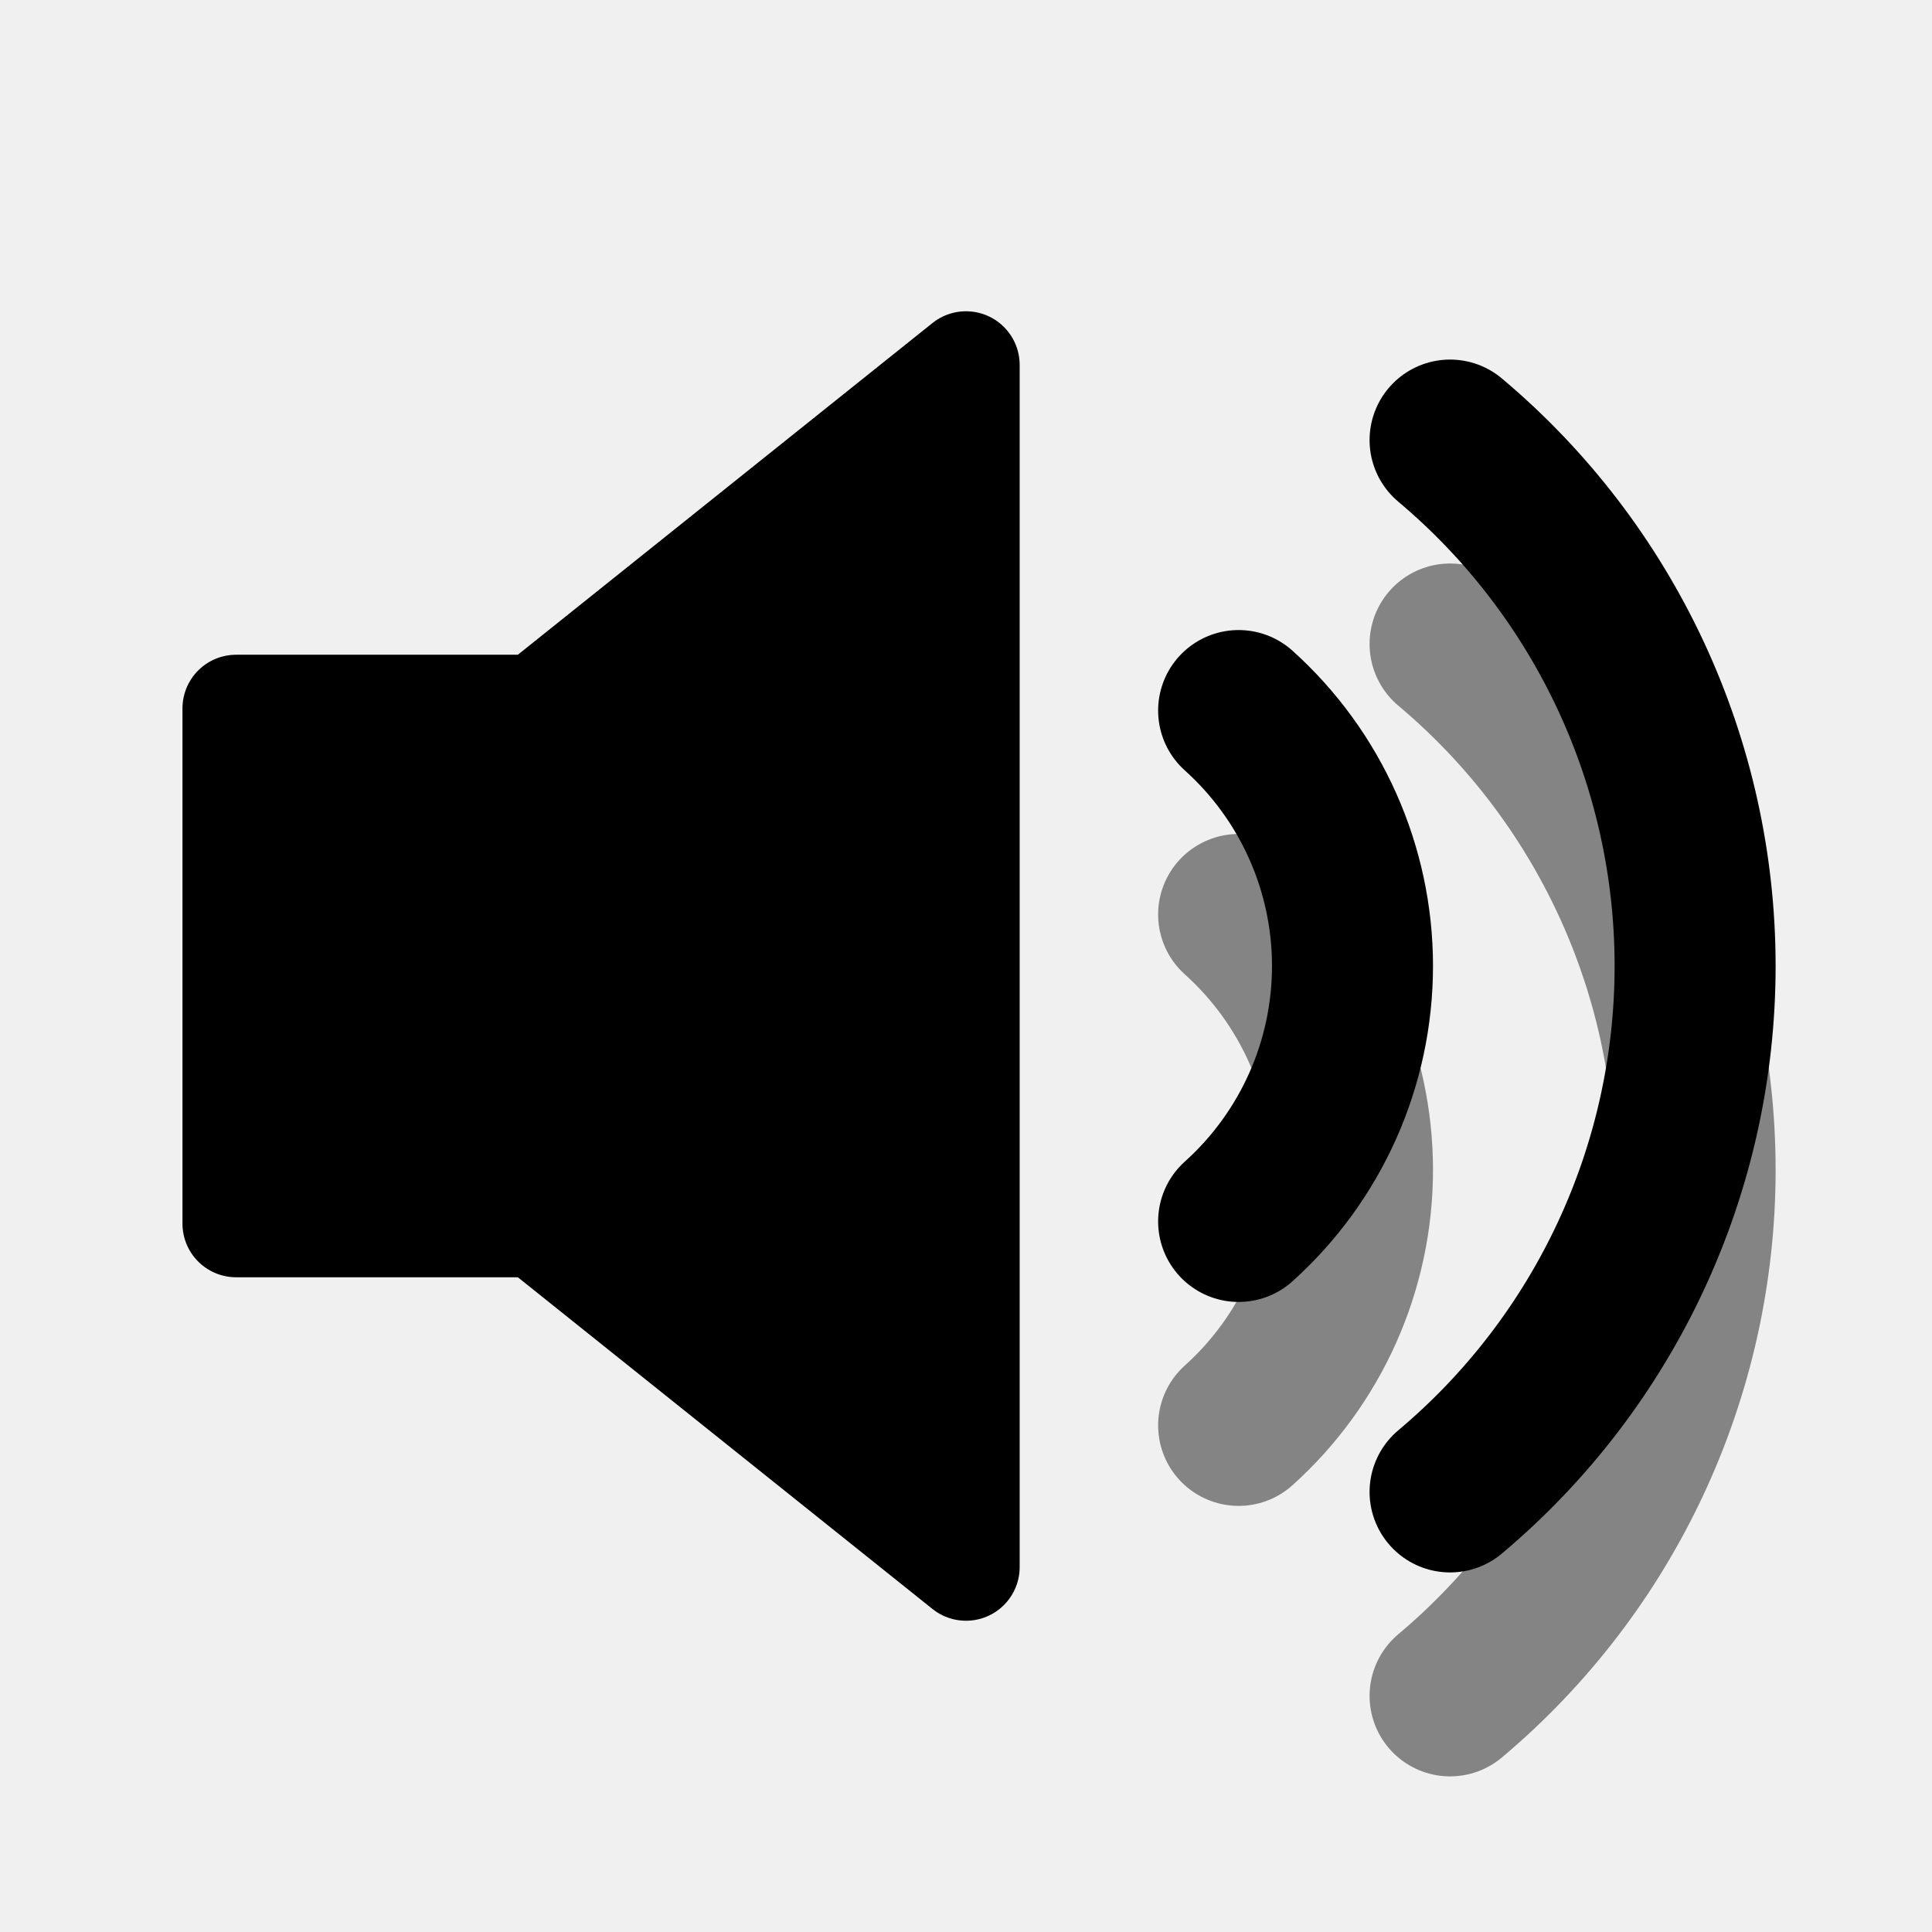
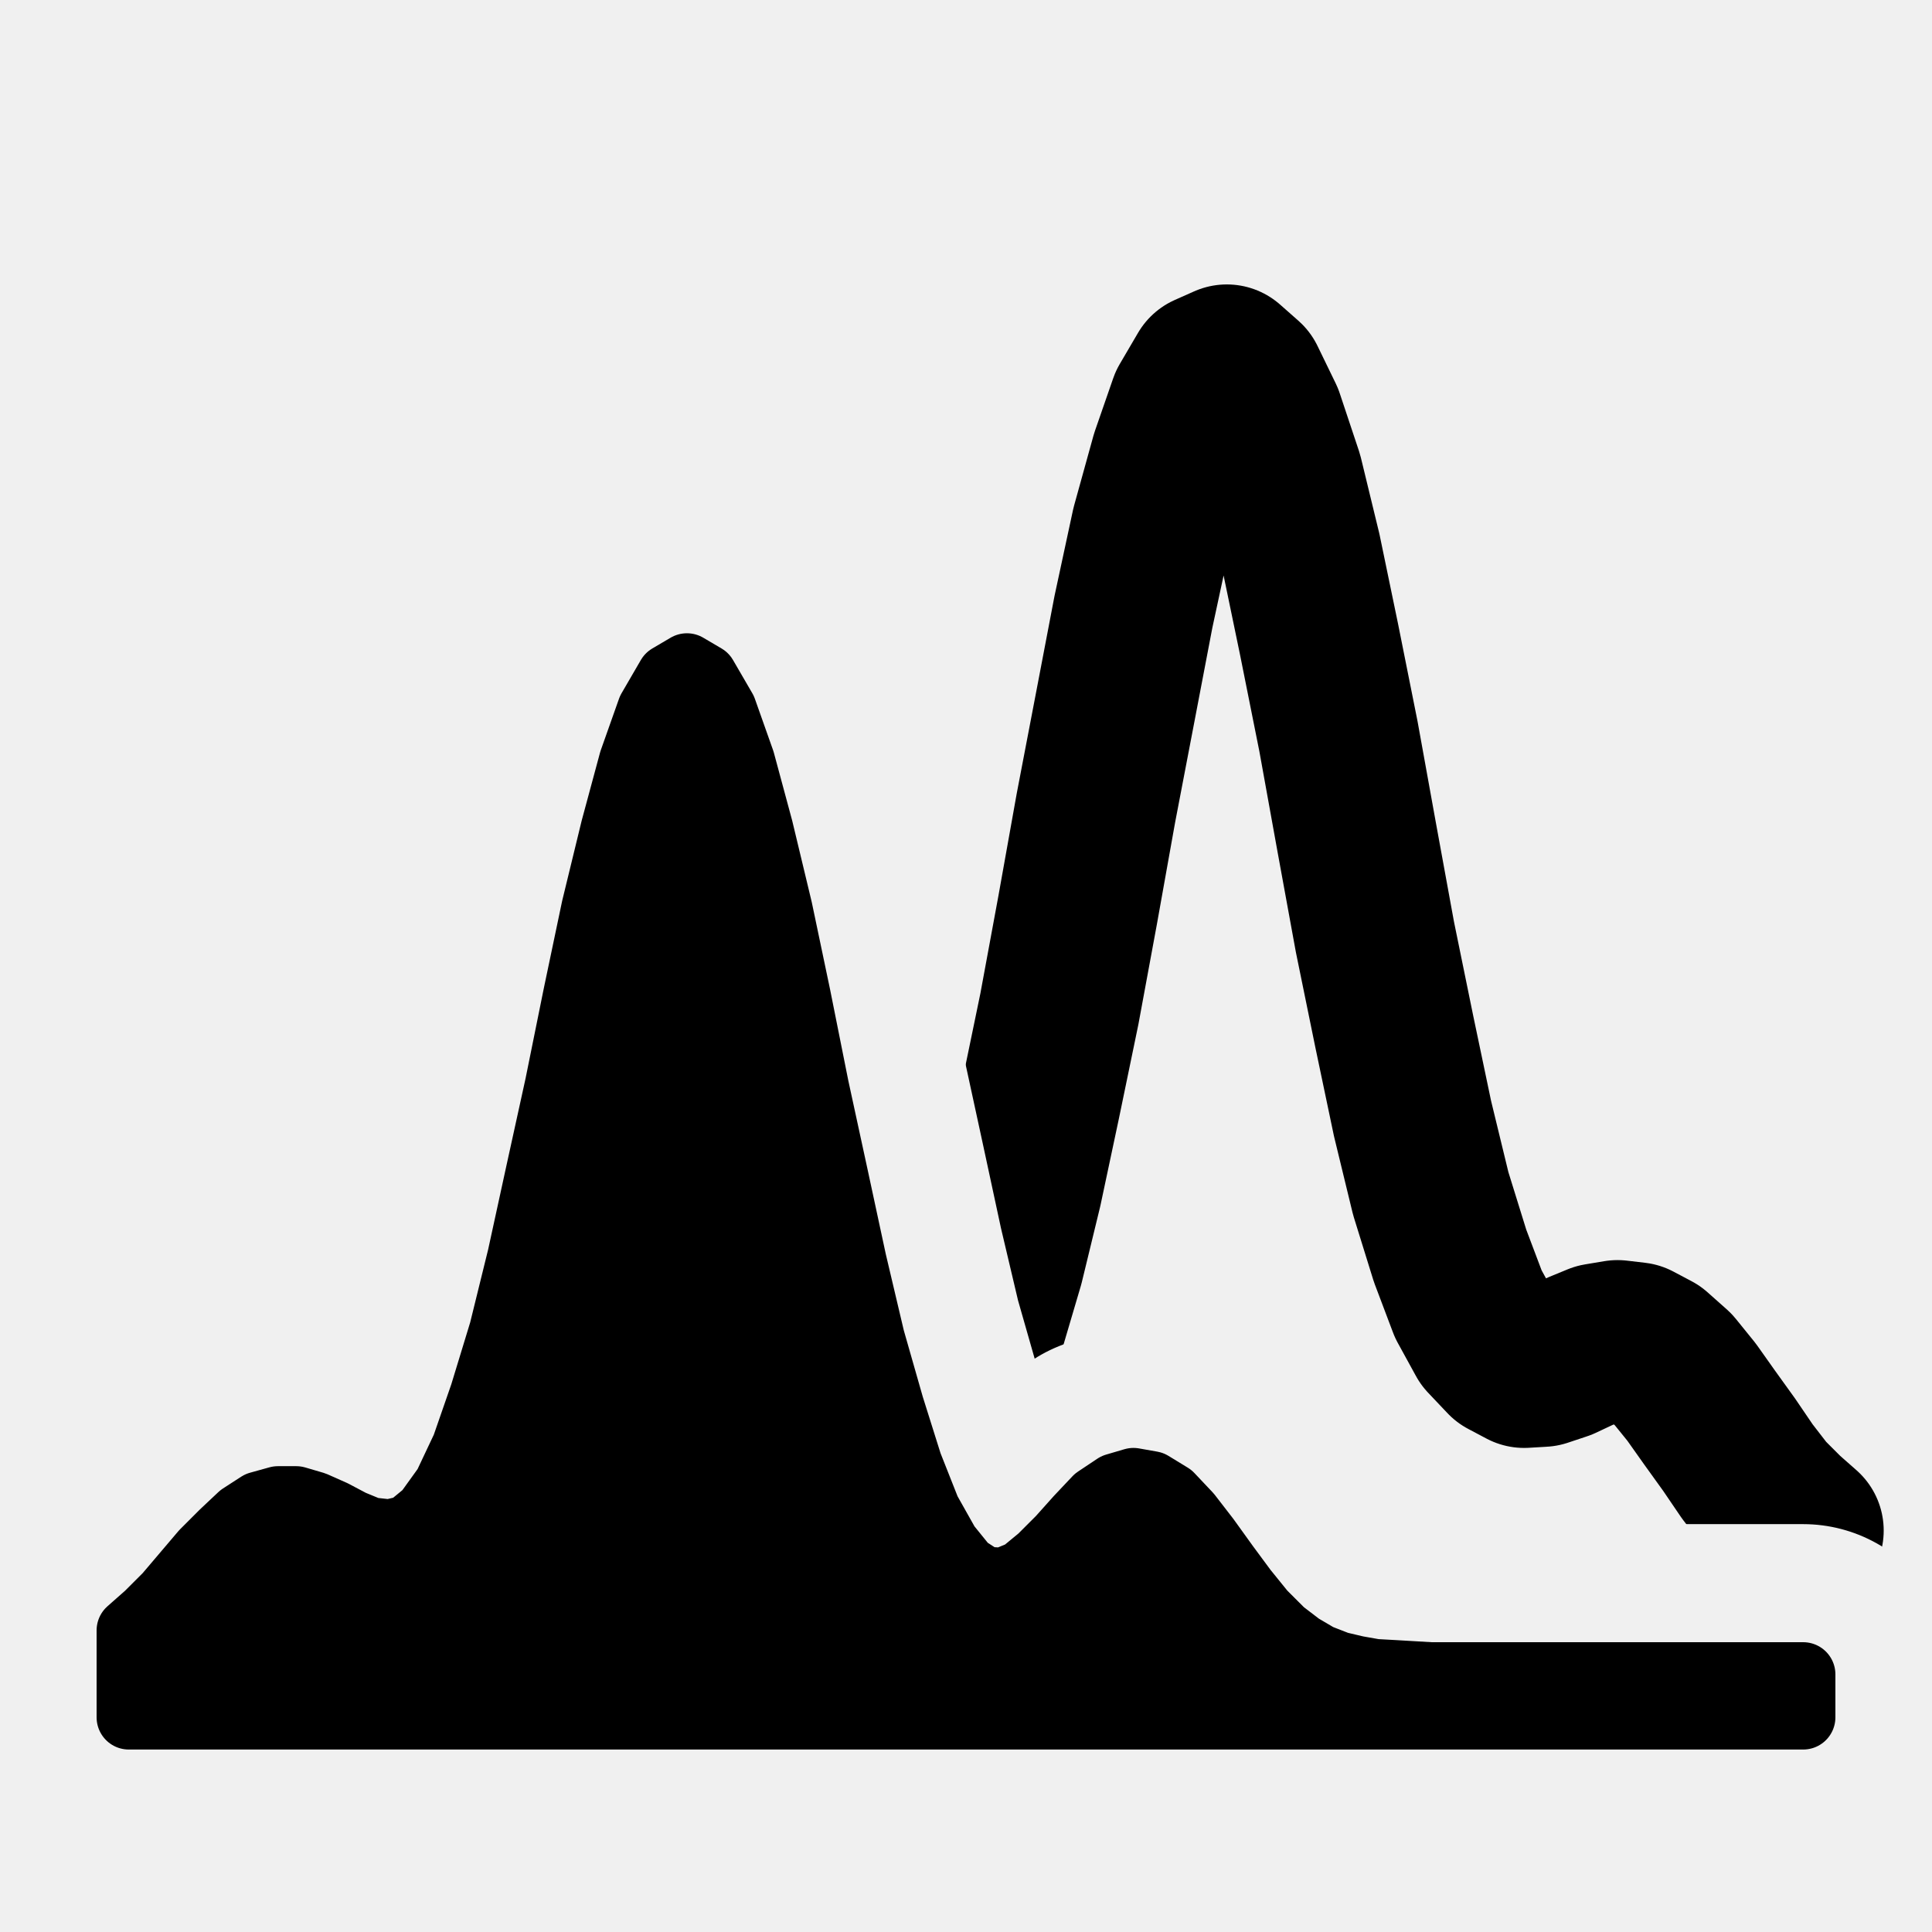
<svg xmlns="http://www.w3.org/2000/svg" width="72" height="72" viewBox="0 0 18 18">
-   <path d="M2.2 6.6 L5 6.6 L9 3.4 L9 14.6 L5 11.4 L2.2 11.4 Z" fill="#000" stroke="#000" stroke-width="1" stroke-linejoin="round" />
-   <path d="M11.54 6.62 A3.2 3.2 0 0 1 11.54 11.38" fill="none" stroke="#000" stroke-width="1.5" stroke-linecap="round" />
-   <path d="M13.51 4.10 A6.4 6.4 0 0 1 13.51 13.90" fill="none" stroke="#000" stroke-width="1.5" stroke-linecap="round" />
-   <g opacity=".45">
-     <path d="M13.51 6.00 A6.4 6.4 0 0 1 13.51 15.80" fill="none" stroke="#000" stroke-width="1.5" stroke-linecap="round" />
-   </g>
-   <g opacity=".45">
-     <path d="M11.54 8.52 A3.2 3.2 0 0 1 11.54 13.28" fill="none" stroke="#000" stroke-width="1.5" stroke-linecap="round" />
-   </g>
+   <mask id="m">
+     <rect width="18" height="18" fill="#fff" />
+     <path d="M1.20 15.19 L1.37 15.04 L1.55 14.86 L1.72 14.66 L1.89 14.46 L2.07 14.28 L2.24 14.12 L2.41 14.01 L2.59 13.96 L2.76 13.96 L2.93 14.01 L3.11 14.09 L3.28 14.18 L3.45 14.25 L3.63 14.27 L3.80 14.23 L3.97 14.09 L4.15 13.84 L4.32 13.48 L4.49 12.99 L4.67 12.40 L4.84 11.71 L5.01 10.93 L5.19 10.11 L5.36 9.27 L5.53 8.46 L5.71 7.72 L5.88 7.09 L6.05 6.61 L6.23 6.30 L6.40 6.20 L6.57 6.30 L6.75 6.61 L6.92 7.09 L7.09 7.72 L7.27 8.47 L7.44 9.28 L7.61 10.13 L7.79 10.96 L7.96 11.75 L8.13 12.47 L8.31 13.10 L8.48 13.64 L8.65 14.07 L8.83 14.39 L9.00 14.60 L9.17 14.71 L9.35 14.72 L9.52 14.65 L9.69 14.51 L9.87 14.33 L10.04 14.14 L10.21 13.96 L10.39 13.84 L10.56 13.79 L10.73 13.82 L10.91 13.93 L11.08 14.11 L11.25 14.33 L11.43 14.58 L11.60 14.81 L11.77 15.02 L11.95 15.20 L12.12 15.33 L12.29 15.43 L12.47 15.50 L12.64 15.54 L12.81 15.57 L12.99 15.58 L13.16 15.59 L13.33 15.60 L13.51 15.60 L13.68 15.60 L13.85 15.60 L14.03 15.60 L14.20 15.60 L14.37 15.60 L14.55 15.60 L14.72 15.60 L14.89 15.60 L15.07 15.60 L15.24 15.60 L15.41 15.60 L15.59 15.60 L15.76 15.60 L15.93 15.60 L16.11 15.60 L16.28 15.60 L16.45 15.60 L16.63 15.60 L16.80 15.60 L16.80 16.0 L1.20 16.0 Z" fill="#000" stroke="#000" stroke-width="2.8" stroke-linejoin="round" />
+   </mask>
+   <path d="M1.20 14.60 L1.37 14.60 L1.55 14.60 L1.72 14.60 L1.89 14.60 L2.07 14.60 L2.24 14.60 L2.41 14.60 L2.59 14.60 L2.76 14.60 L2.93 14.60 L3.11 14.60 L3.28 14.60 L3.45 14.60 L3.63 14.60 L3.80 14.60 L3.97 14.60 L4.15 14.60 L4.32 14.60 L4.49 14.60 L4.67 14.60 L4.84 14.60 L5.01 14.60 L5.19 14.60 L5.36 14.60 L5.53 14.60 L5.71 14.60 L5.88 14.60 L6.05 14.60 L6.23 14.60 L6.40 14.60 L6.57 14.59 L6.75 14.59 L6.92 14.58 L7.09 14.57 L7.27 14.56 L7.44 14.53 L7.61 14.50 L7.79 14.44 L7.96 14.36 L8.13 14.26 L8.31 14.11 L8.48 13.91 L8.65 13.65 L8.83 13.31 L9.00 12.89 L9.17 12.38 L9.35 11.77 L9.52 11.07 L9.69 10.27 L9.87 9.40 L10.04 8.48 L10.21 7.53 L10.39 6.59 L10.56 5.70 L10.73 4.91 L10.91 4.26 L11.08 3.77 L11.25 3.48 L11.43 3.40 L11.60 3.55 L11.77 3.90 L11.95 4.44 L12.12 5.14 L12.29 5.96 L12.47 6.86 L12.64 7.80 L12.81 8.73 L12.99 9.61 L13.16 10.42 L13.33 11.12 L13.51 11.70 L13.68 12.15 L13.85 12.46 L14.03 12.65 L14.20 12.74 L14.37 12.73 L14.55 12.67 L14.72 12.59 L14.89 12.52 L15.07 12.49 L15.24 12.51 L15.41 12.60 L15.59 12.76 L15.76 12.97 L15.93 13.21 L16.11 13.46 L16.28 13.71 L16.45 13.93 L16.63 14.11 L16.80 14.26" fill="none" stroke="#000" stroke-width="1.5" stroke-linejoin="round" stroke-linecap="round" mask="url(#m)" />
+   <path d="M1.20 15.19 L1.37 15.04 L1.55 14.86 L1.72 14.66 L1.89 14.46 L2.07 14.28 L2.24 14.12 L2.41 14.01 L2.59 13.96 L2.76 13.96 L2.93 14.01 L3.11 14.09 L3.28 14.18 L3.45 14.25 L3.63 14.27 L3.80 14.23 L3.97 14.09 L4.15 13.84 L4.32 13.48 L4.49 12.99 L4.67 12.40 L4.84 11.71 L5.01 10.93 L5.19 10.11 L5.36 9.27 L5.53 8.46 L5.71 7.72 L5.88 7.09 L6.05 6.61 L6.23 6.30 L6.40 6.20 L6.57 6.30 L6.75 6.61 L6.92 7.09 L7.09 7.72 L7.27 8.47 L7.44 9.28 L7.61 10.13 L7.79 10.96 L7.96 11.75 L8.13 12.47 L8.31 13.10 L8.48 13.64 L8.65 14.07 L8.83 14.39 L9.00 14.60 L9.17 14.71 L9.35 14.72 L9.52 14.65 L9.69 14.51 L9.87 14.33 L10.04 14.14 L10.21 13.96 L10.39 13.84 L10.56 13.79 L10.73 13.82 L10.91 13.93 L11.08 14.11 L11.25 14.33 L11.43 14.58 L11.60 14.81 L11.77 15.02 L11.95 15.20 L12.12 15.33 L12.29 15.43 L12.47 15.50 L12.64 15.54 L12.81 15.57 L12.99 15.58 L13.16 15.59 L13.33 15.60 L13.51 15.60 L13.68 15.60 L13.85 15.60 L14.03 15.60 L14.20 15.60 L14.37 15.60 L14.55 15.60 L14.72 15.60 L14.89 15.60 L15.07 15.60 L15.24 15.60 L15.41 15.60 L15.59 15.60 L15.76 15.60 L15.93 15.60 L16.11 15.60 L16.28 15.60 L16.45 15.60 L16.63 15.60 L16.80 15.60 L16.80 16.0 L1.20 16.0 Z" fill="#000" stroke="#000" stroke-width=".6" stroke-linejoin="round" />
</svg>
